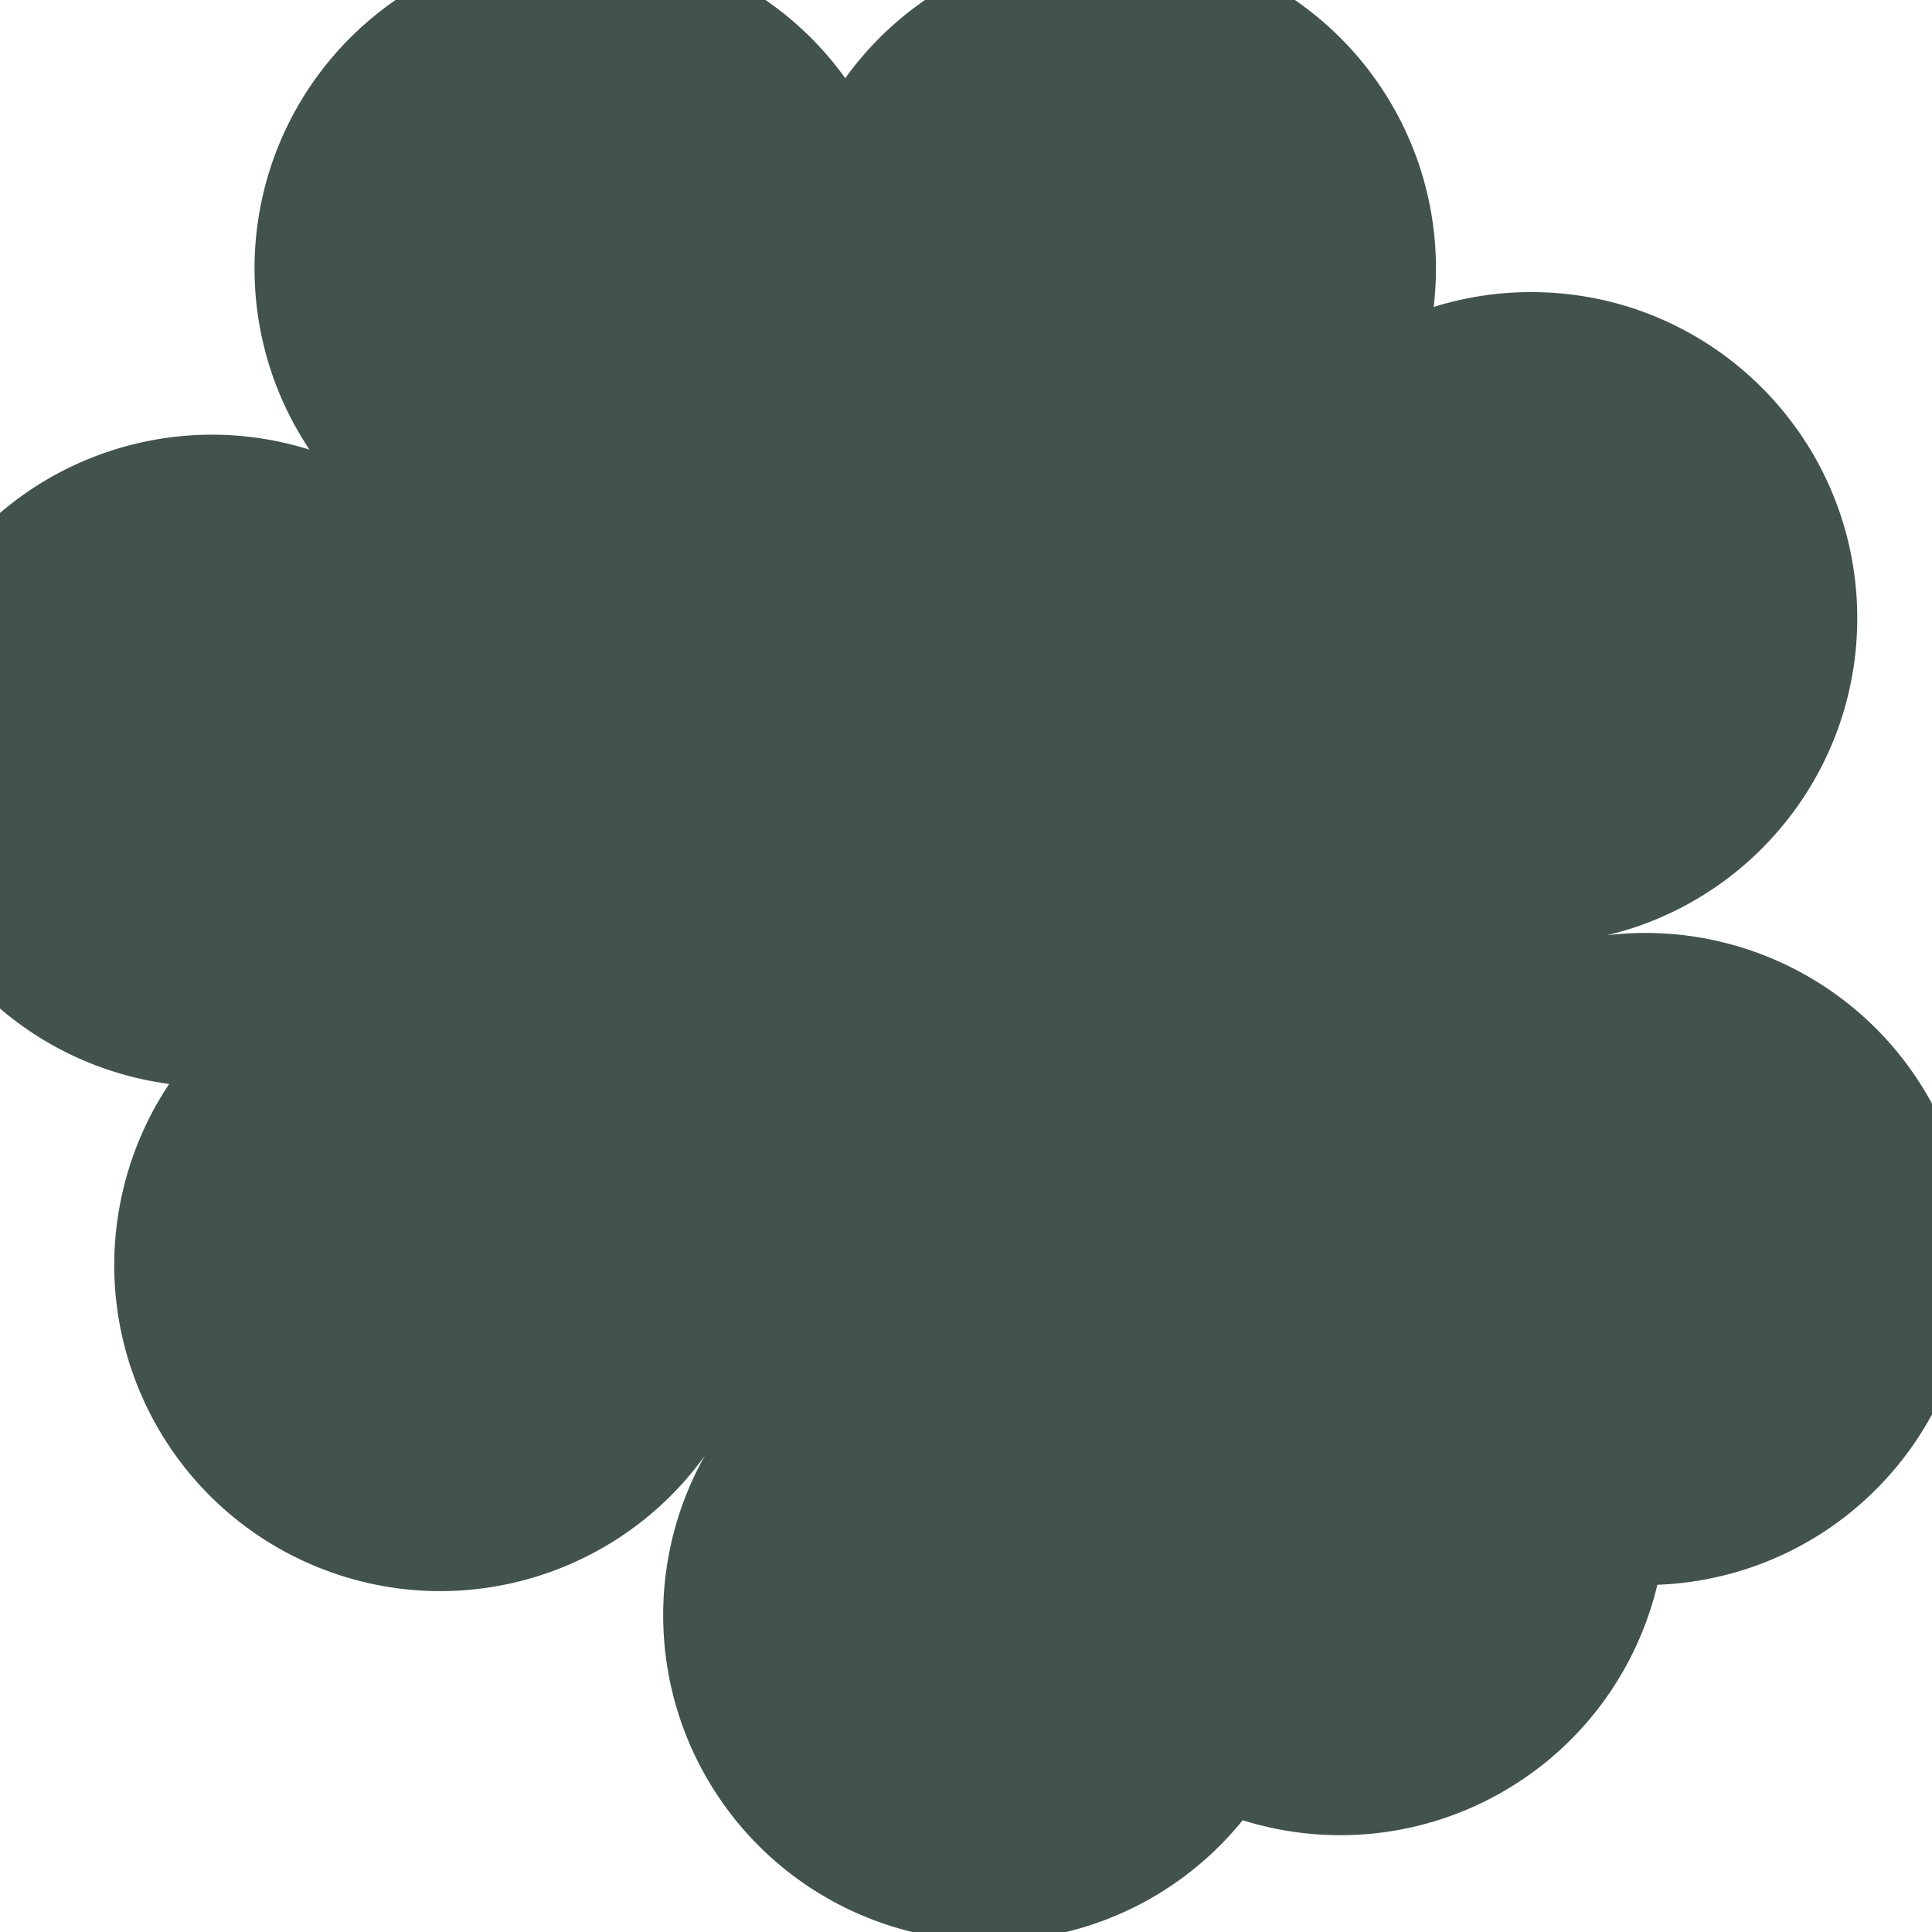
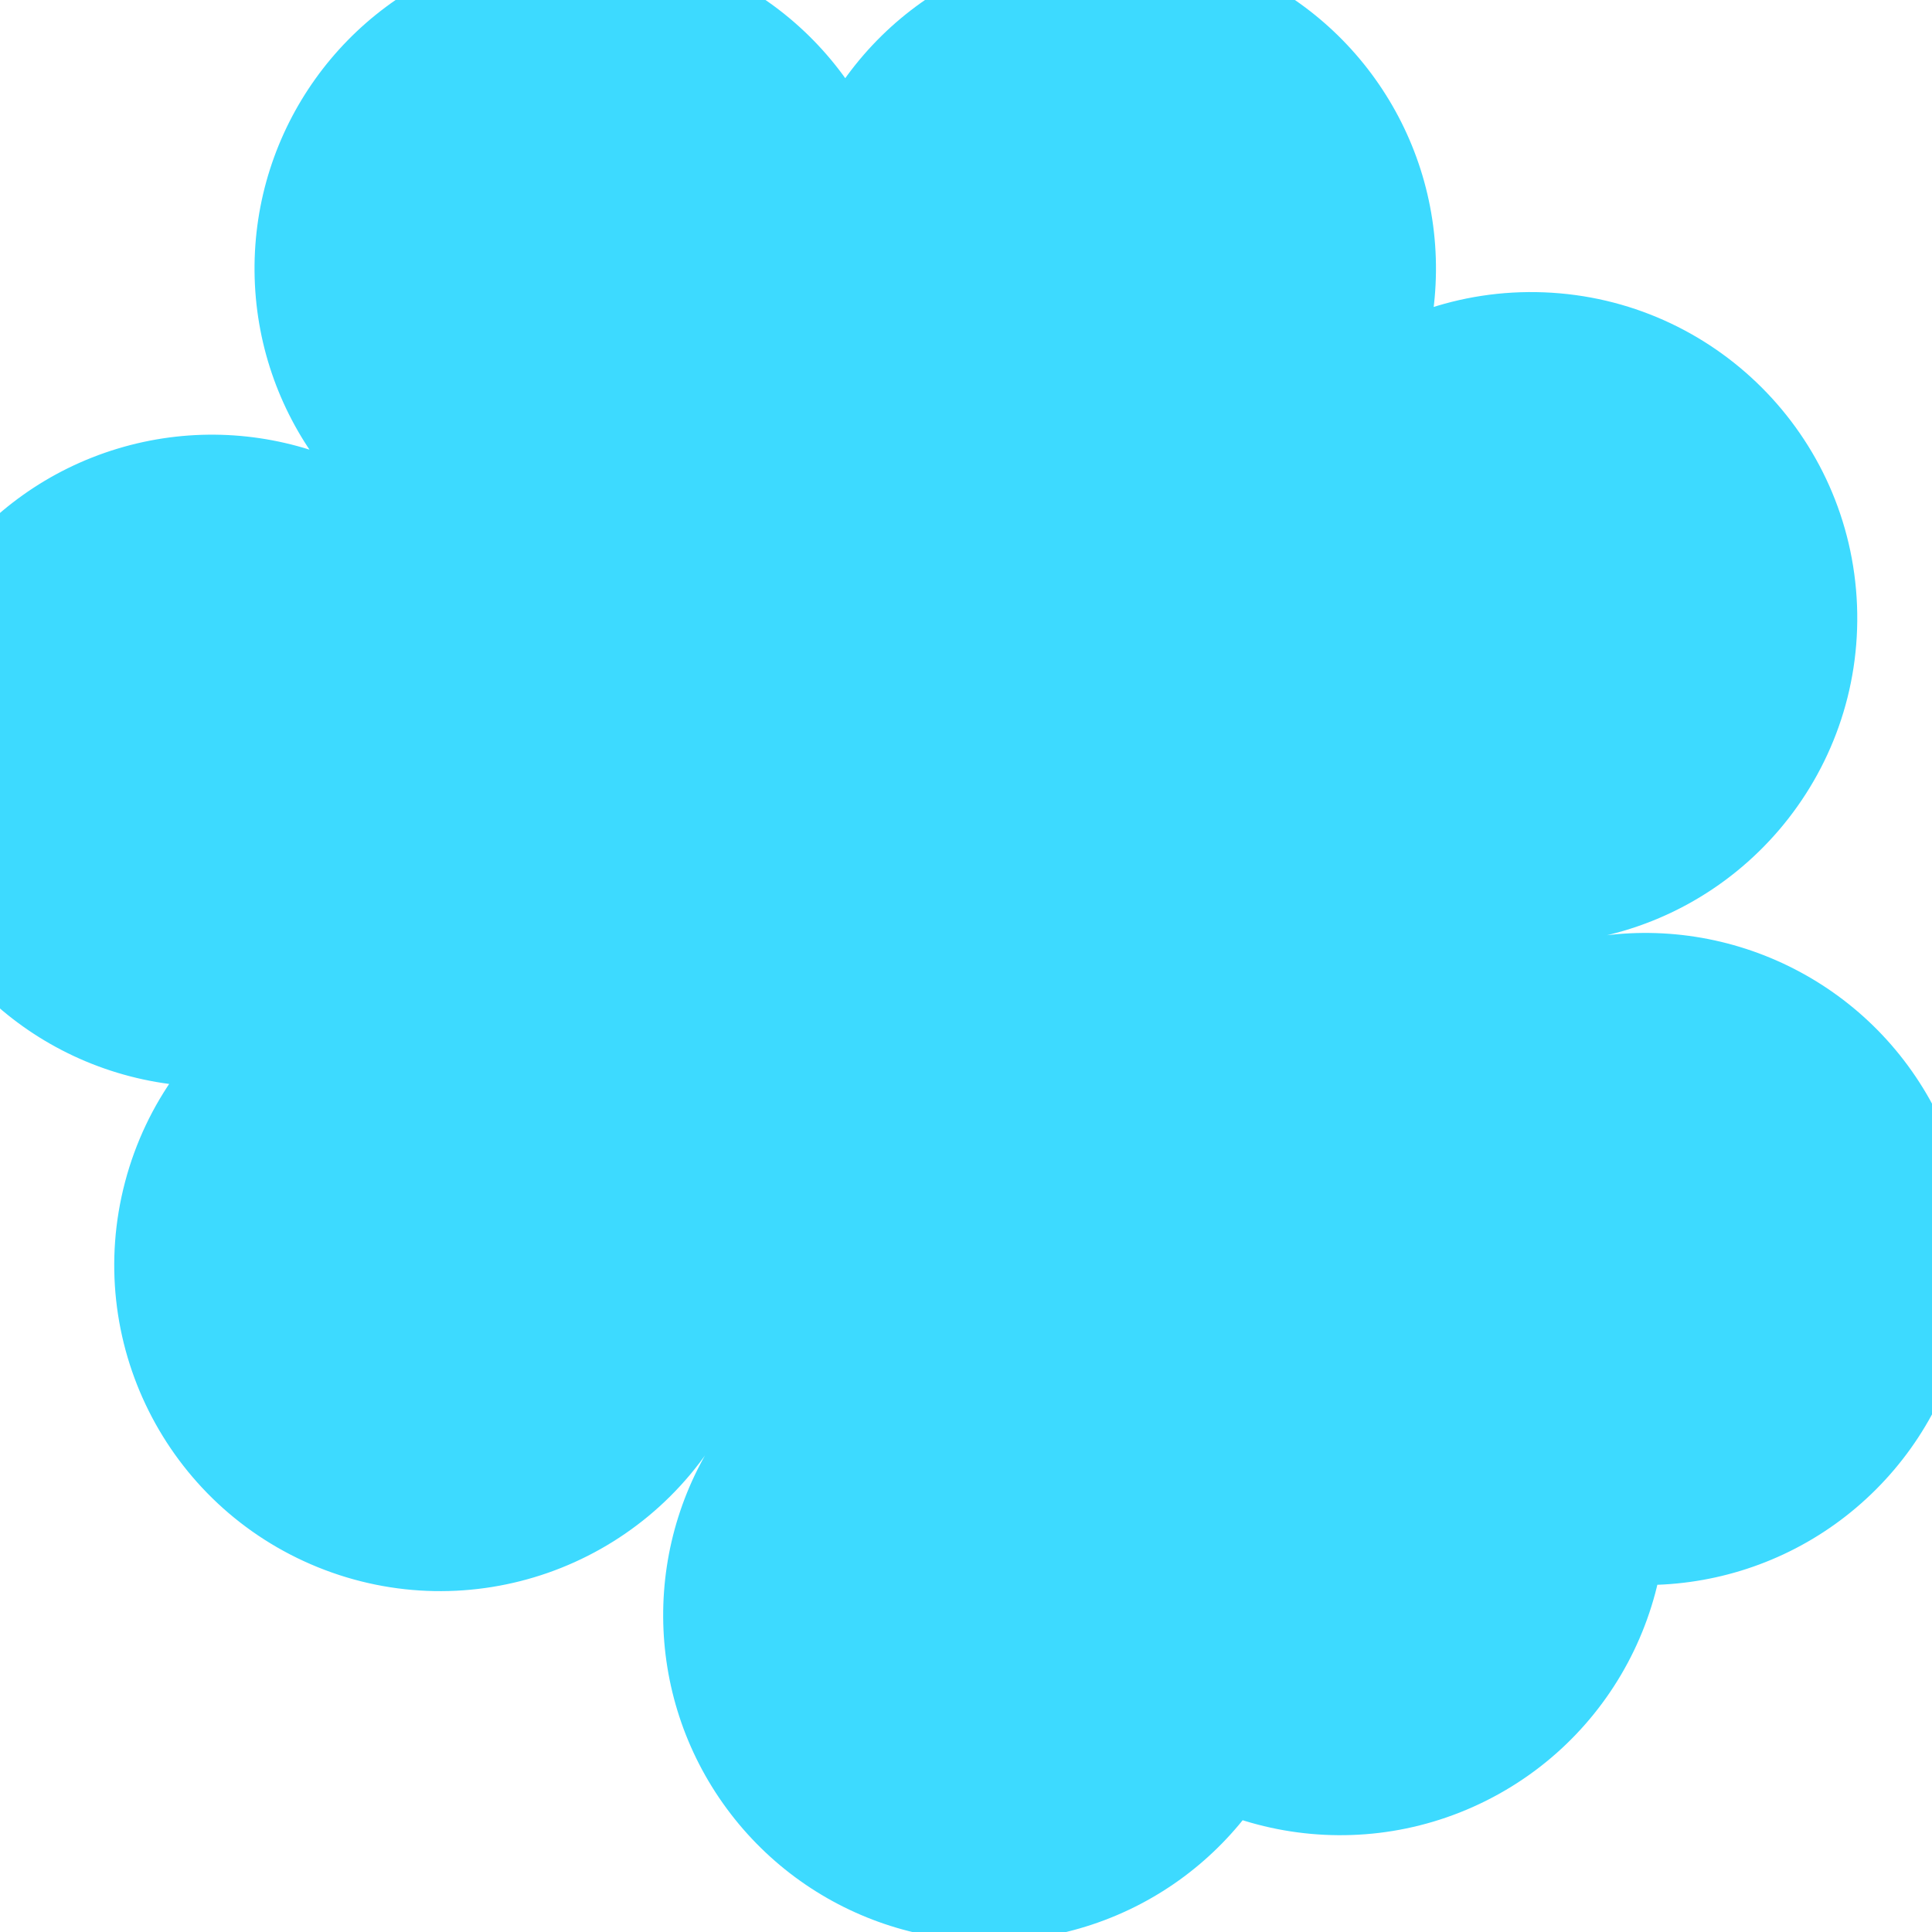
<svg xmlns="http://www.w3.org/2000/svg" version="1.1" viewBox="0 0 800 800" id="cccloud">
-   <g fill="hsl(157, 11%, 29%)" id="cloud" transform="matrix(1,0,0,1,0,-10)">
+   <g fill="#3ddaff" id="cloud" transform="matrix(1,0,0,1,0,-10)">
    <path d="M 300 600 A  135 135 0 1 1 200 400 A  135 135 0 1 1 200 250 A  135 135 0 1 1 350 200 A  135 135 0 1 1 500 250 A  135 135 0 1 1 650 400 A  135 135 0 1 1 550 500 A  135 135 0 1 1 450 550 A  135 135 0 1 1 300 600 Z" stroke-linecap="round" stroke-linejoin="round" />
  </g>
</svg>
